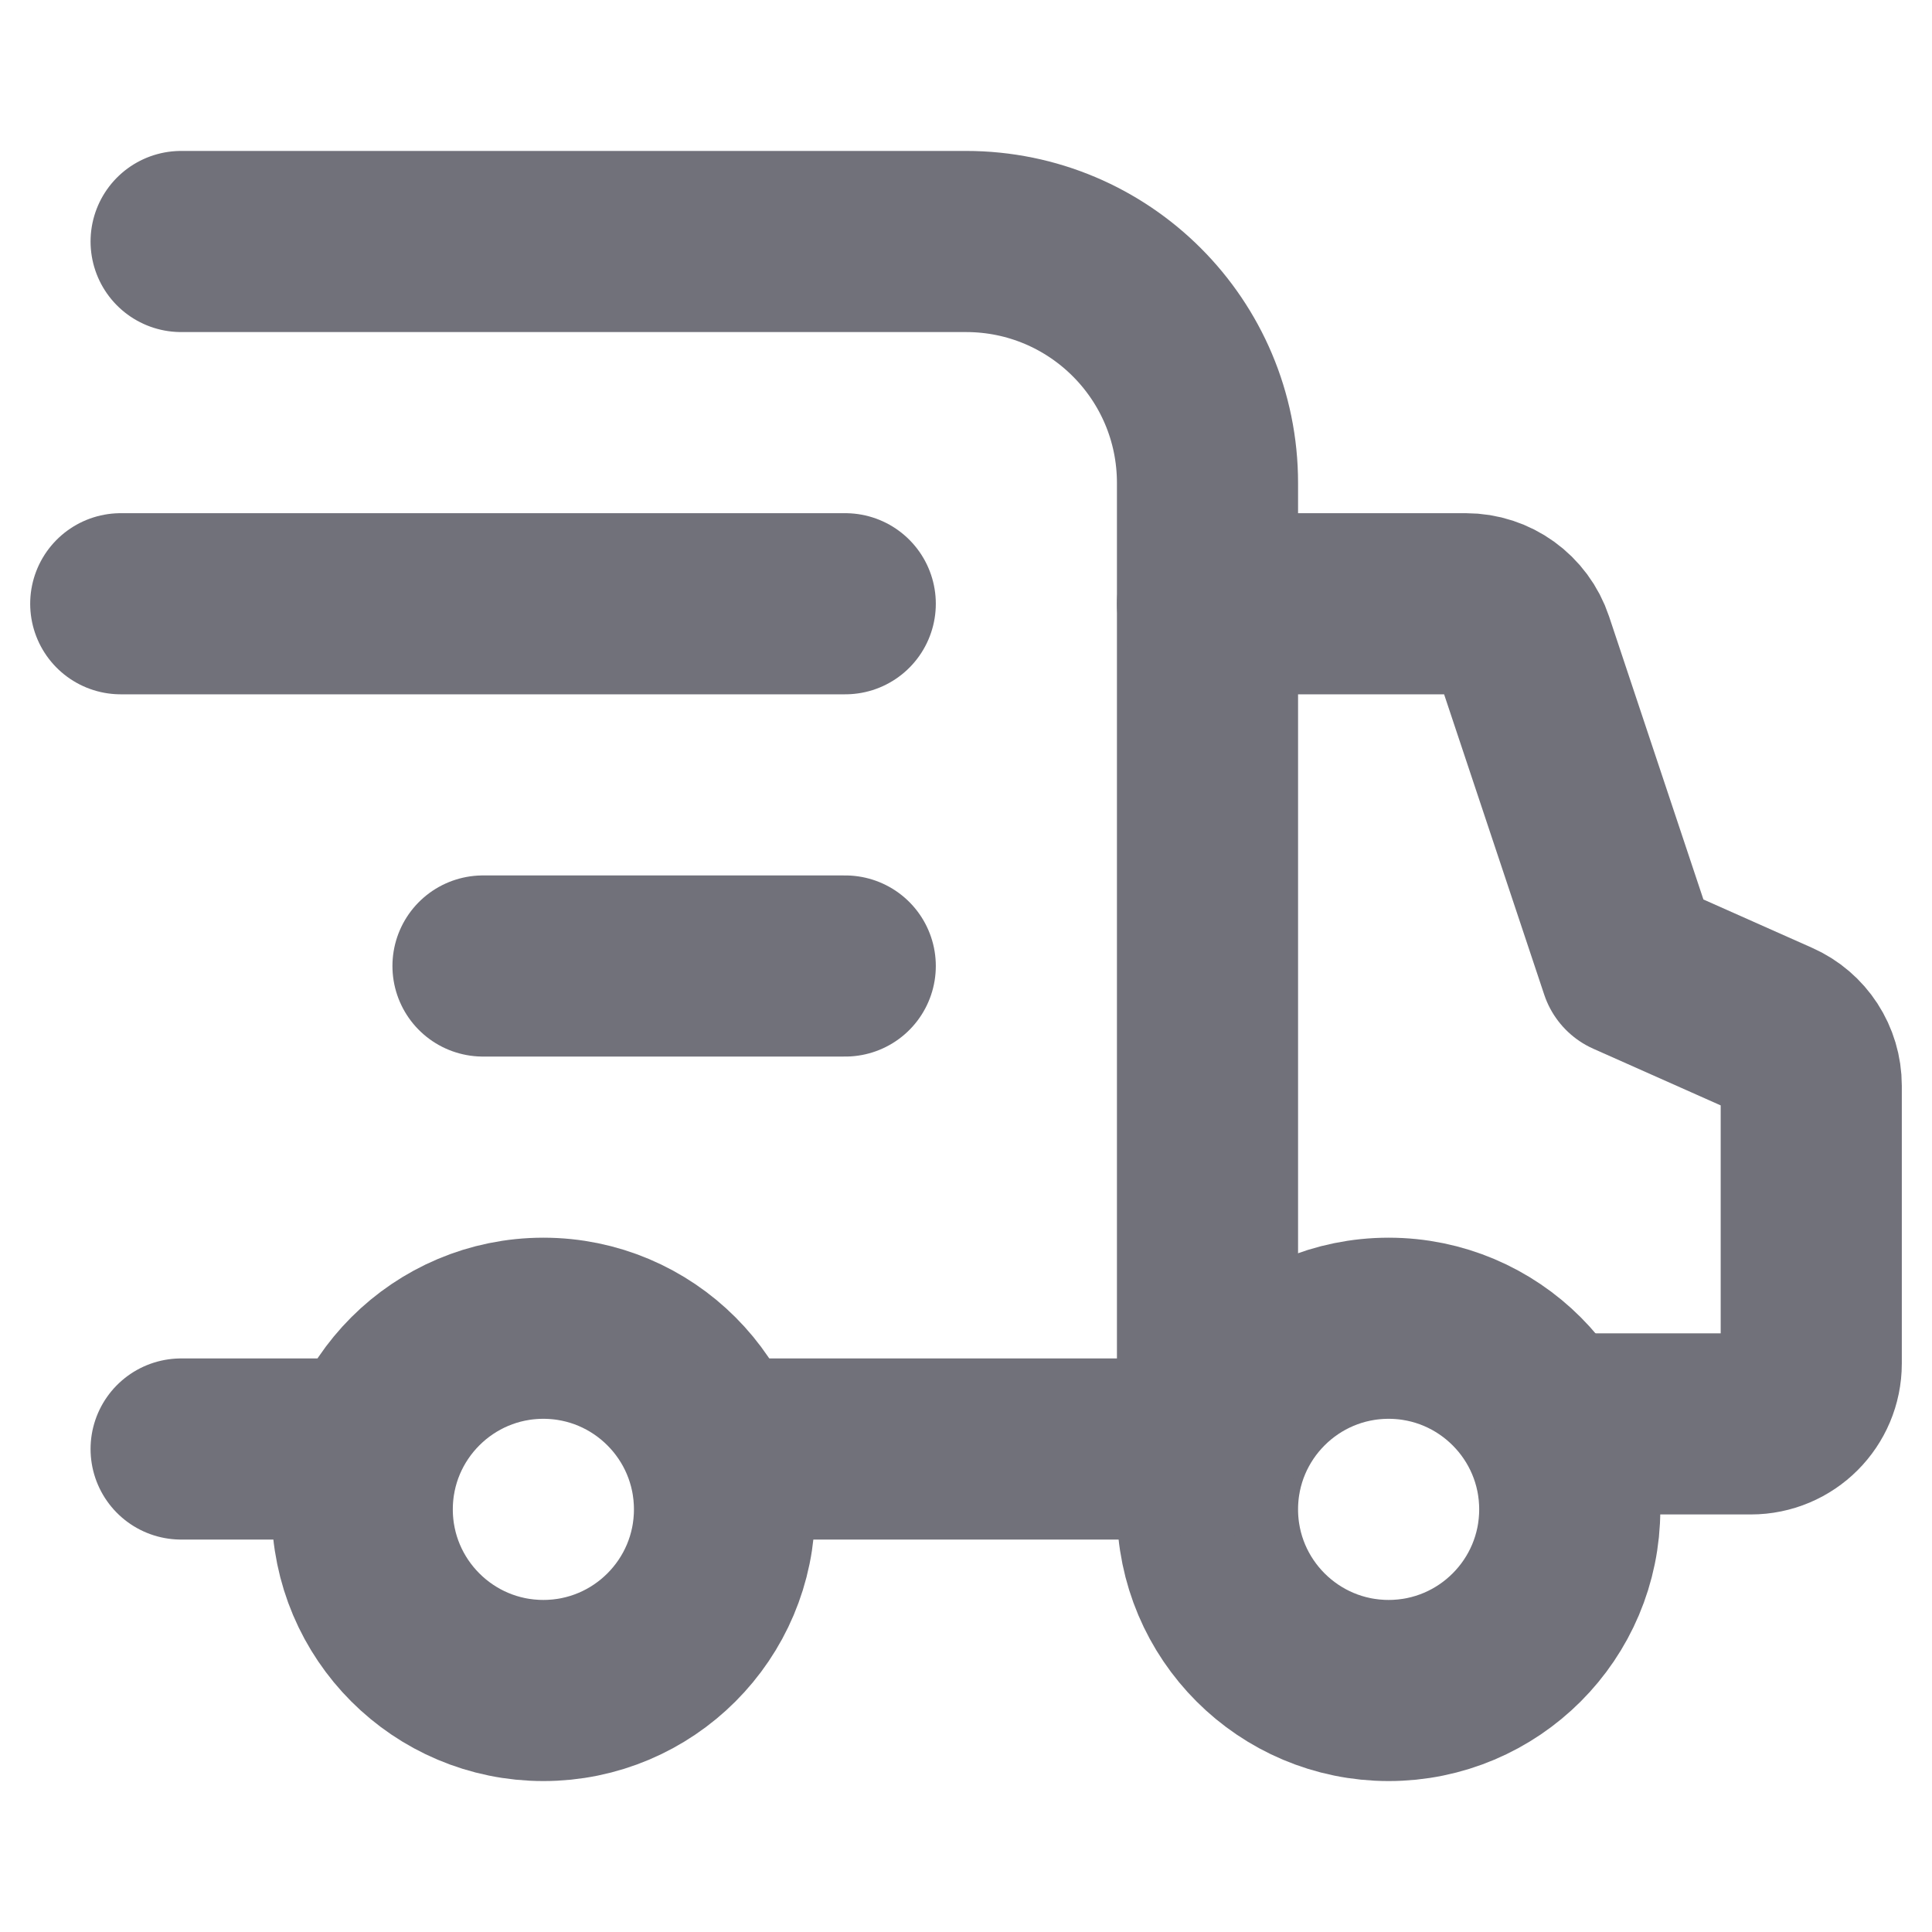
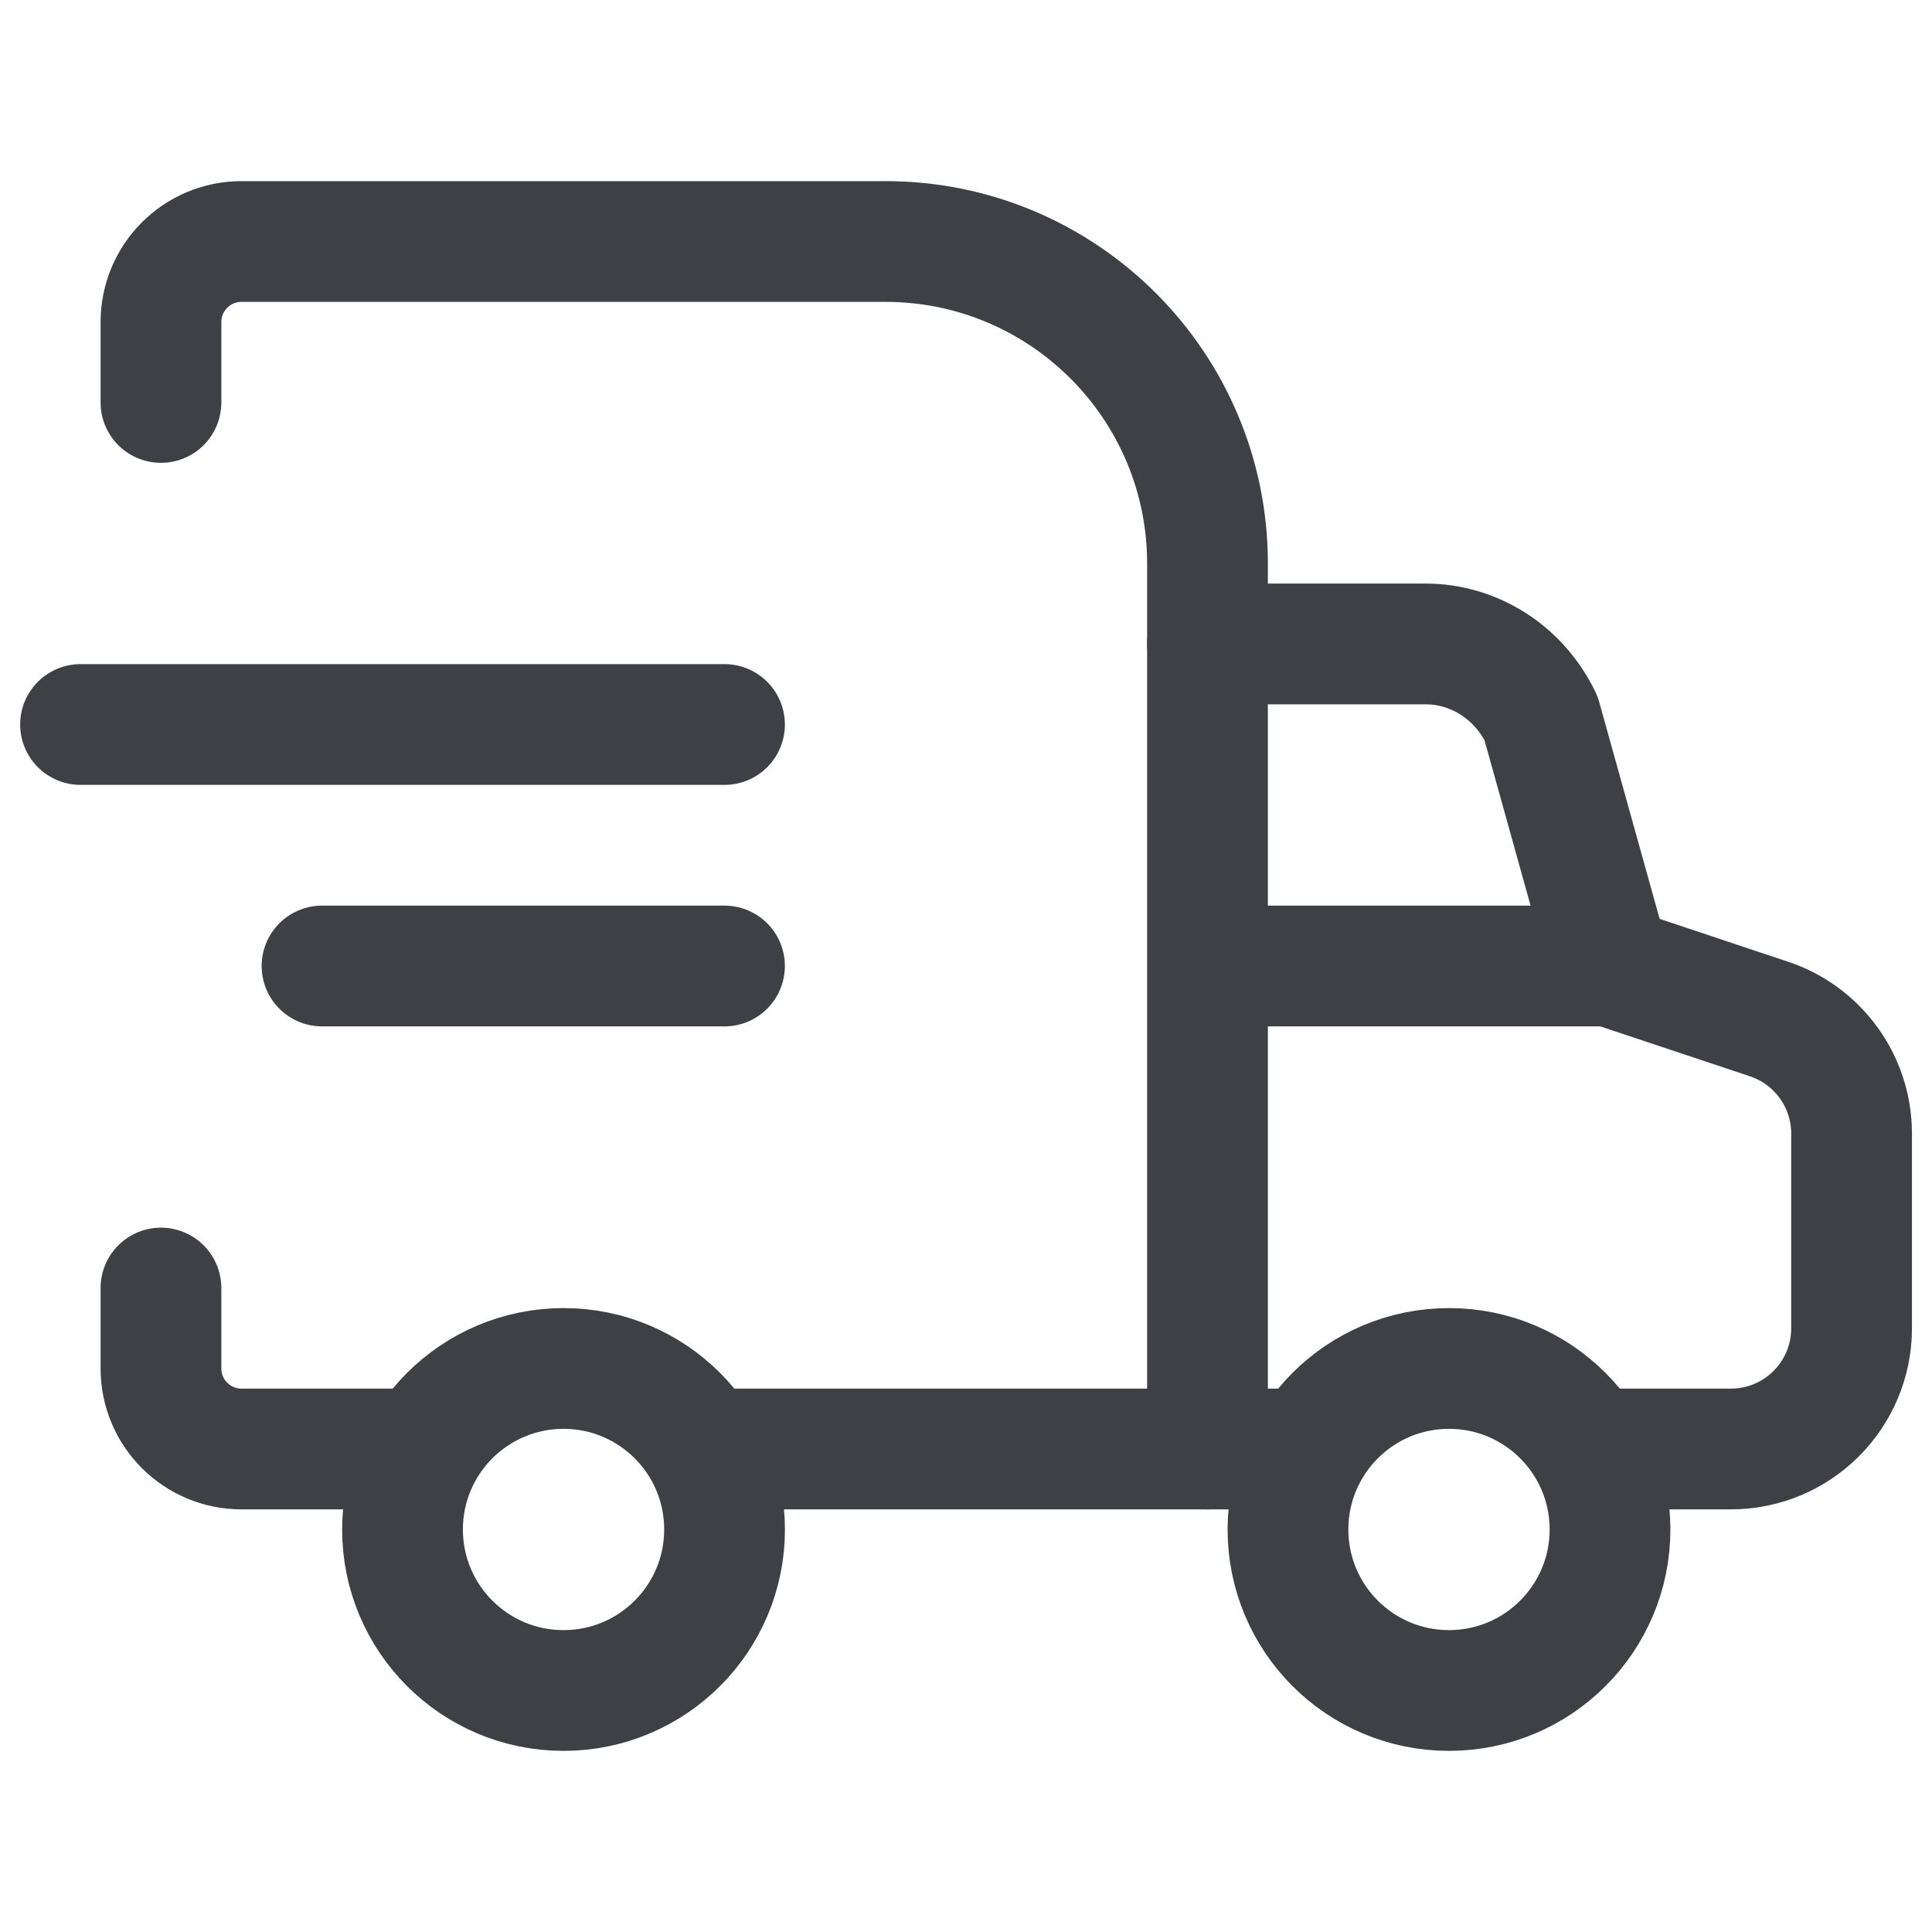
- <svg xmlns="http://www.w3.org/2000/svg" width="16" height="16" viewBox="0 0 16 16" fill="none">
-   <path d="M11.5 14C10.672 14 10 13.328 10 12.5C10 11.672 10.672 11 11.5 11C12.328 11 13 11.672 13 12.5C13 13.328 12.328 14 11.5 14Z" stroke="#71717A" stroke-width="1.5" stroke-linecap="round" stroke-linejoin="round" />
-   <path d="M4.5 14C3.672 14 3 13.328 3 12.5C3 11.672 3.672 11 4.5 11C5.328 11 6 11.672 6 12.5C6 13.328 5.328 14 4.5 14Z" stroke="#71717A" stroke-width="1.5" stroke-linecap="round" stroke-linejoin="round" />
-   <path d="M10 12H6" stroke="#71717A" stroke-width="1.5" stroke-linecap="round" stroke-linejoin="round" />
-   <path d="M3 12H1.5" stroke="#71717A" stroke-width="1.5" stroke-linecap="round" stroke-linejoin="round" />
-   <path d="M10 12V4C10 2.895 9.105 2 8 2H1.5" stroke="#71717A" stroke-width="1.5" stroke-linecap="round" />
-   <path d="M7 5H1" stroke="#71717A" stroke-width="1.5" stroke-linecap="round" />
-   <path d="M7 8H4" stroke="#71717A" stroke-width="1.5" stroke-linecap="round" />
-   <path d="M13.125 11.792H14.5C14.776 11.792 15 11.568 15 11.292V8.992C15 8.794 14.884 8.615 14.703 8.535L13.5 8L12.614 5.342C12.546 5.138 12.355 5 12.14 5H10" stroke="#71717A" stroke-width="1.5" stroke-linecap="round" stroke-linejoin="round" />
+ <svg xmlns="http://www.w3.org/2000/svg" width="16" height="16" fill="none" viewBox="0 0 16 16">
+   <path stroke="#3F3F46" stroke-linecap="round" stroke-linejoin="round" d="M12 14a1.333 1.333 0 1 1 0-2.667A1.333 1.333 0 0 1 12 14ZM4.667 14a1.333 1.333 0 1 1 0-2.667 1.333 1.333 0 0 1 0 2.667ZM10.666 12H6" />
+   <path stroke="#3F3F46" stroke-linecap="round" d="M10 12V4.667A2.667 2.667 0 0 0 7.333 2H2a.667.667 0 0 0-.667.667v.666M6 6H.667M6 8H2.667M13.334 8H10M1.333 10.667v.666c0 .369.299.667.667.667h1.333" />
+   <path stroke="#3F3F46" stroke-linecap="round" stroke-linejoin="round" d="M10 5.333h1.808c.198 0 .392.058.56.166.17.109.305.264.394.448L13.334 8l1.316.439a1 1 0 0 1 .684.948V11a1 1 0 0 1-1 1h-1" />
</svg>
